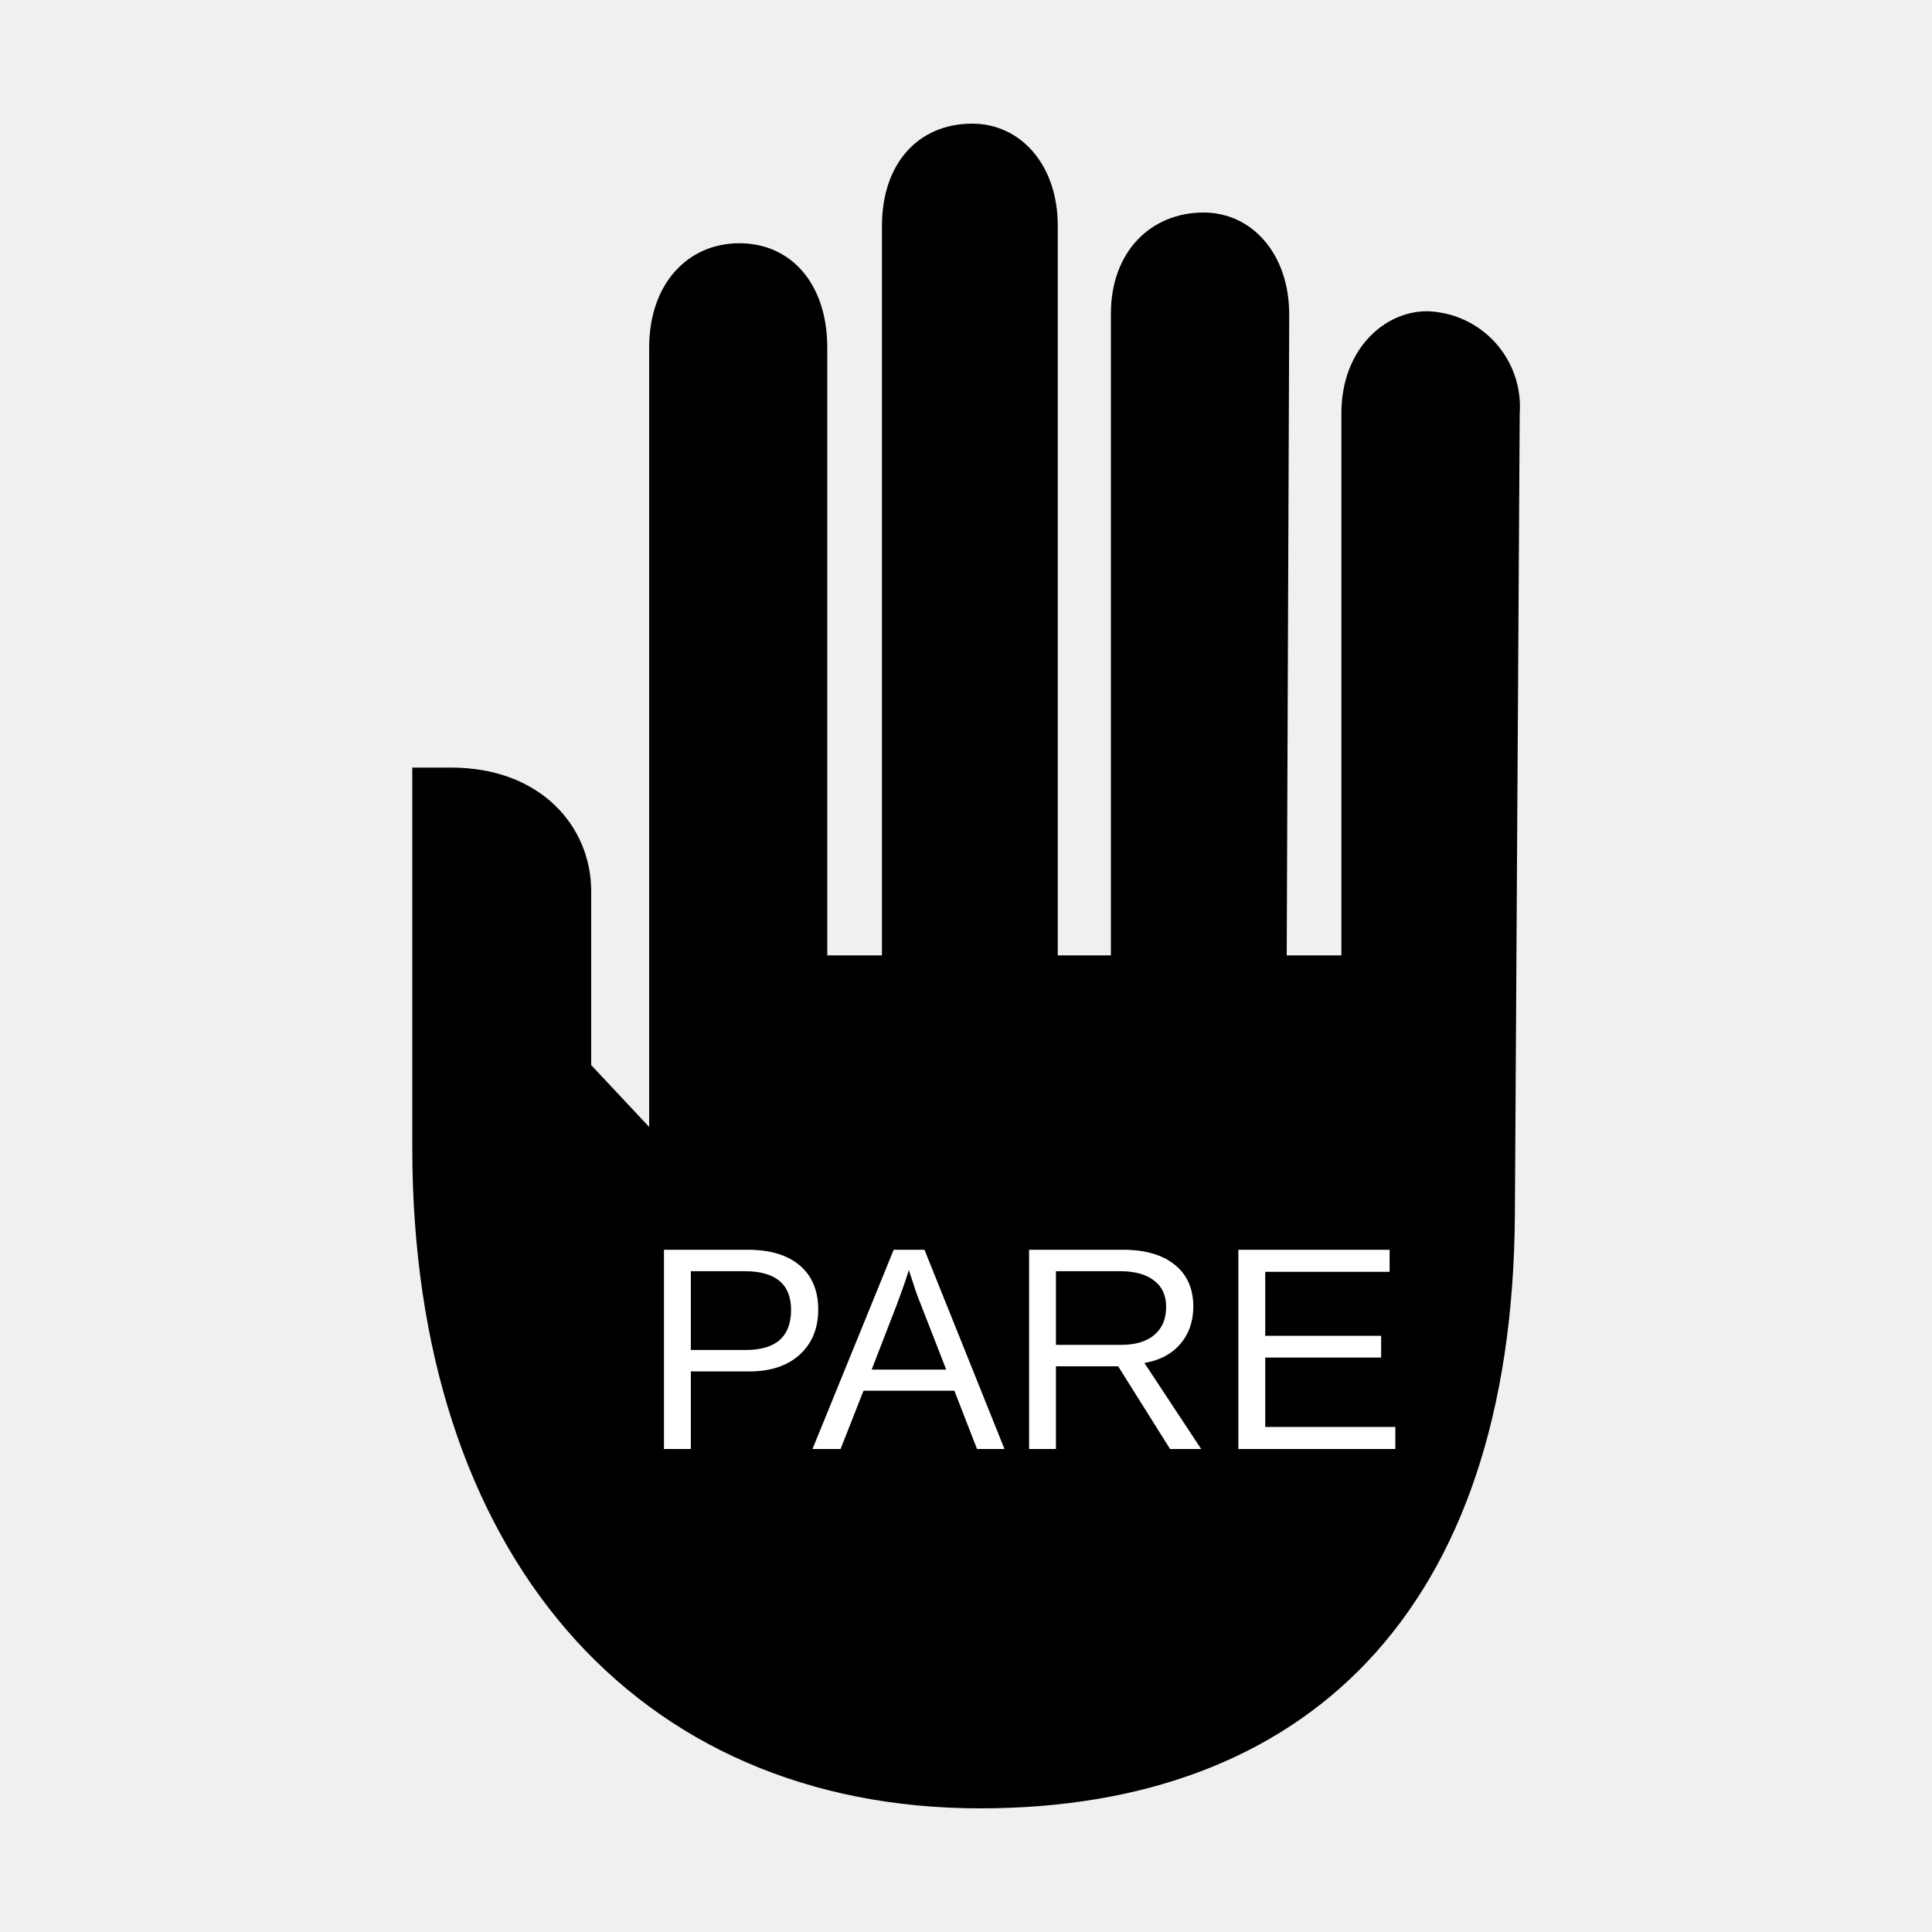
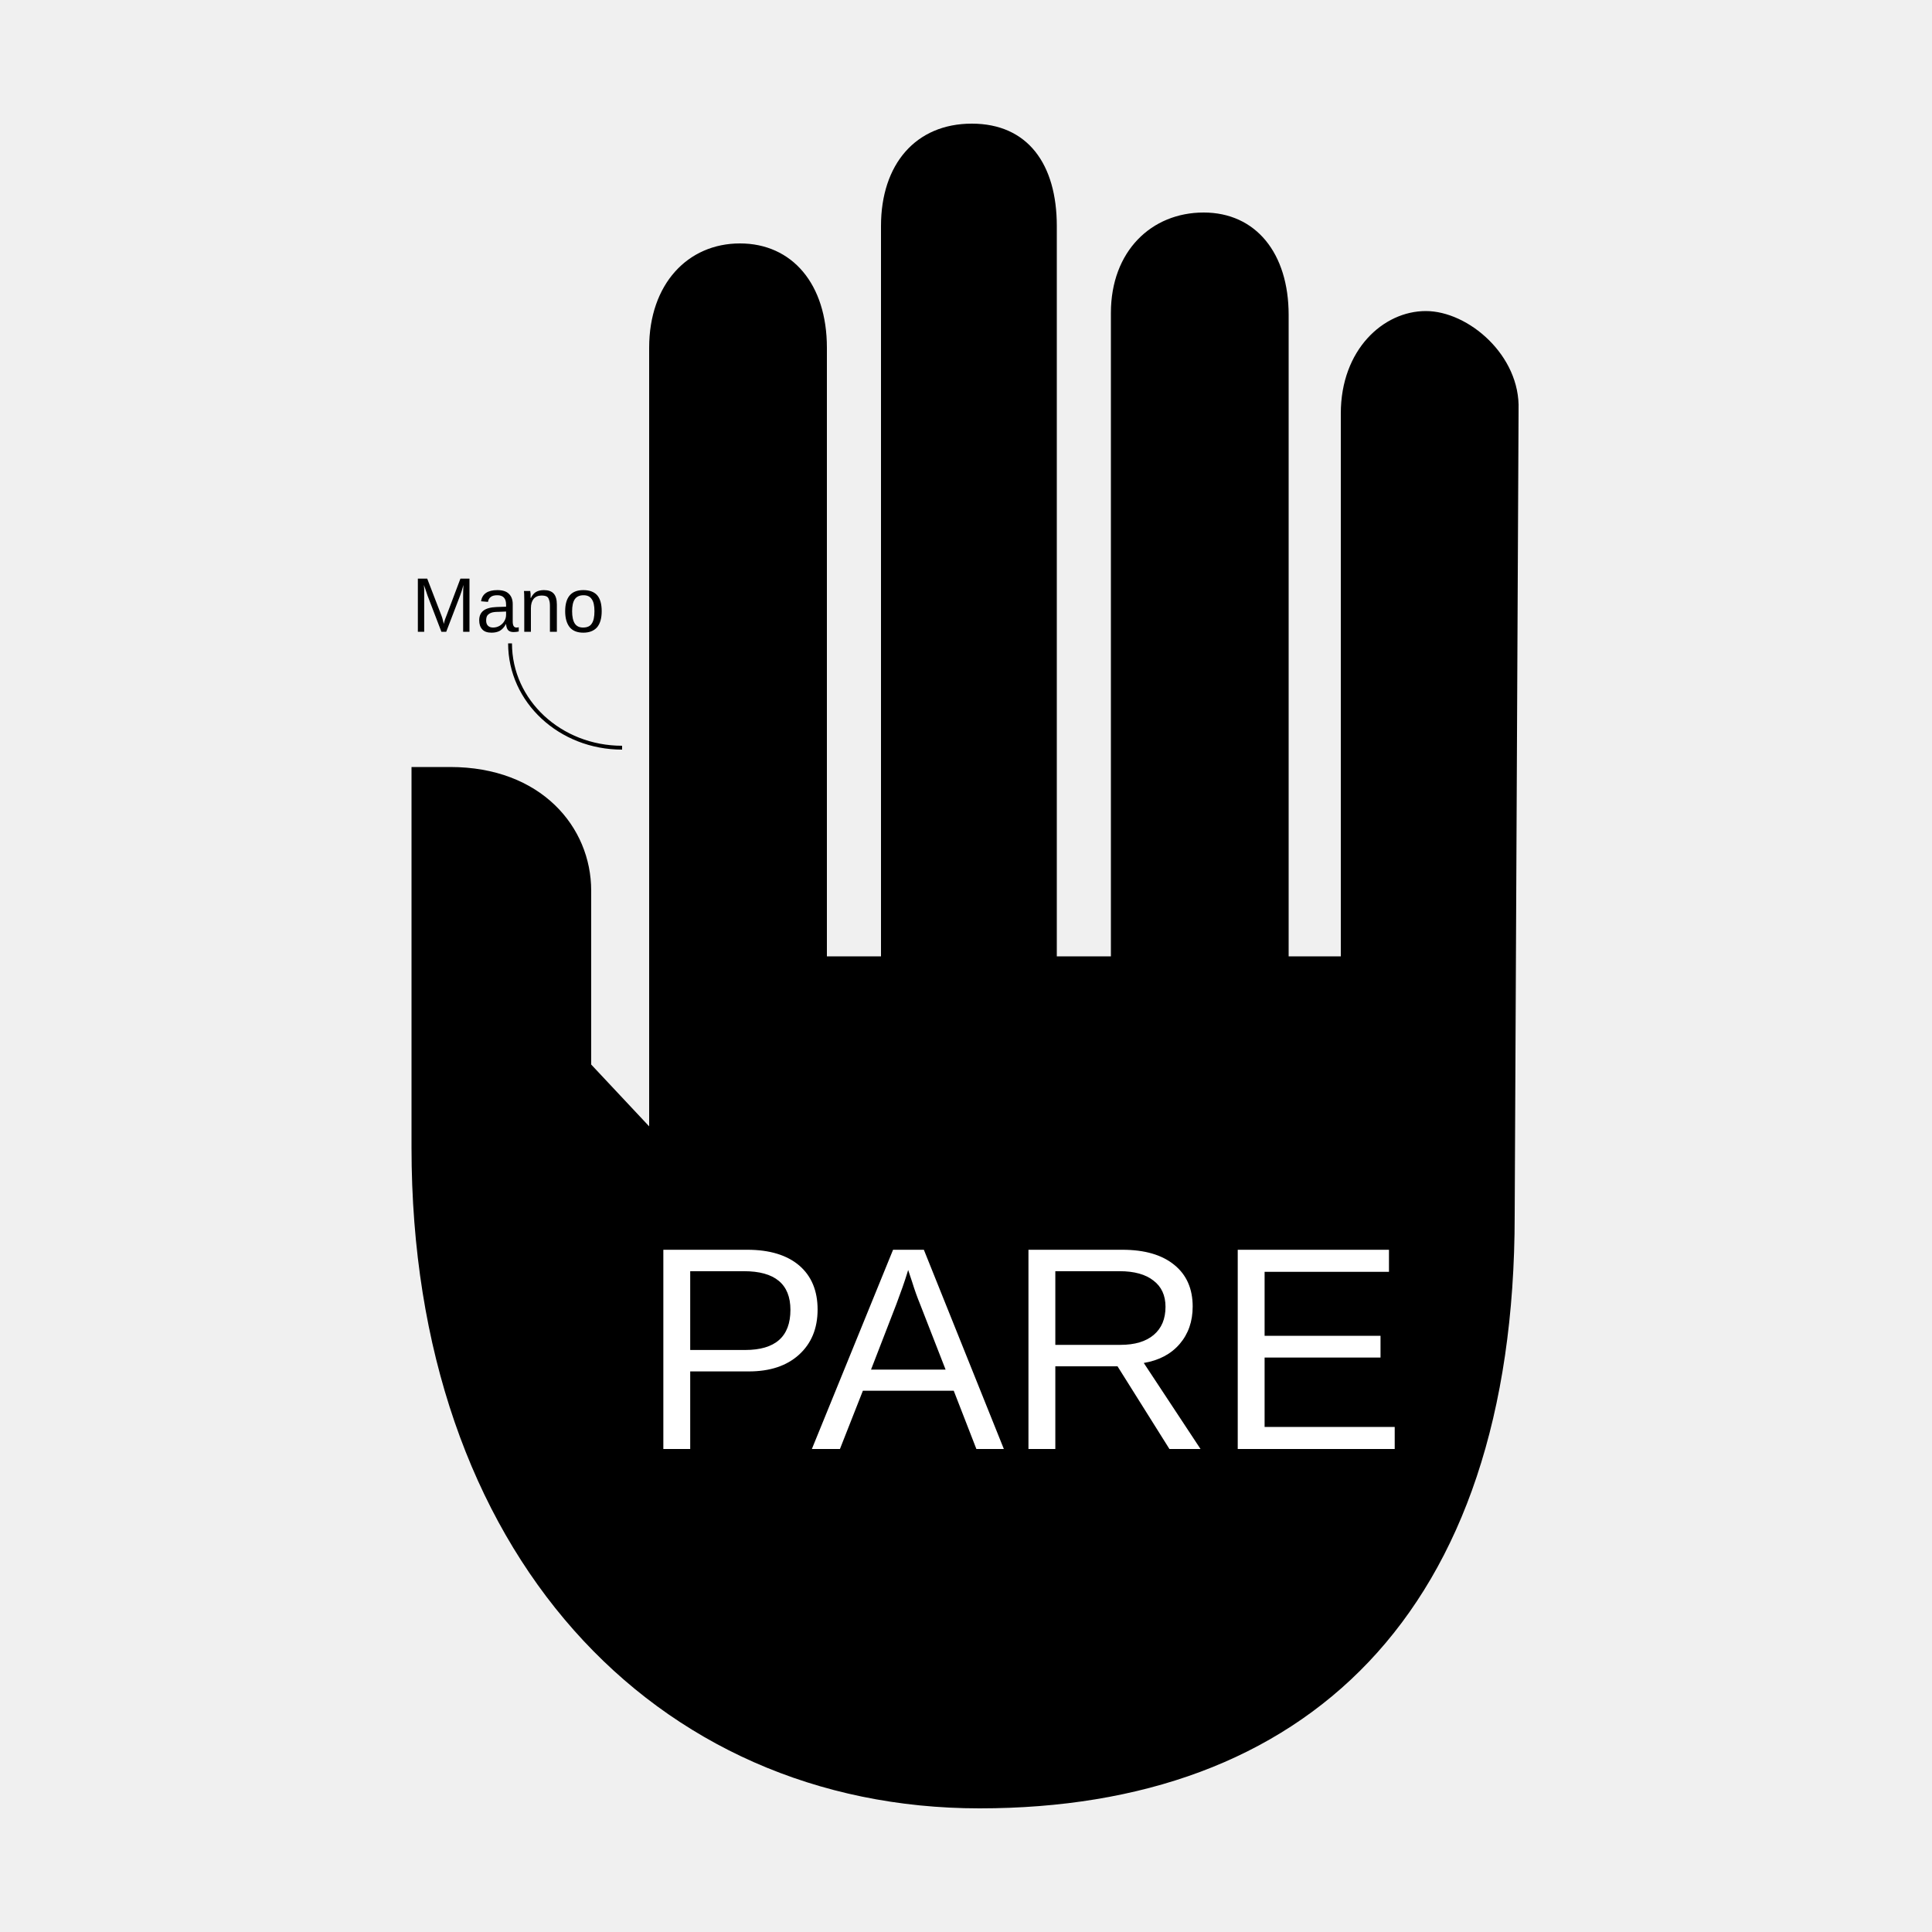
- <svg xmlns="http://www.w3.org/2000/svg" viewBox="0 0 100 100">
-   <style>
-     text{font-family:Helvitica, Arial, sans-serif;}
- </style>
-   <path d="M21.34,59.41V39.73h2c4.67,0,7.26,3.07,7.26,6.4v9l3,3.2V18c0-3.32,2-5.41,4.67-5.41s4.55,2.09,4.55,5.41V49.45h2.83V11.69c0-3.2,1.85-5.29,4.68-5.29,2.46,0,4.42,2.09,4.42,5.29V49.45H57.5V16.24C57.5,13,59.59,11,62.3,11c2.46,0,4.43,2.09,4.43,5.29L66.6,49.45h2.83V21.4c0-3.32,2.22-5.29,4.43-5.29a4.94,4.94,0,0,1,4.8,5.29l-.25,41.45C78.29,83.52,67.47,93.6,50.74,93.6,32.9,93.6,21.34,80.44,21.34,59.41Z" />
-   <text text-anchor="middle" x="53" y="75" fill="white" font-size="15">PARE</text>
+ <svg xmlns="http://www.w3.org/2000/svg" version="1.1" viewBox="0 0 100 100">
+   <defs>
+     <style>
+       .cls-1 {
+         fill: #fff;
+         font-size: 15px;
+       }
+ 
+       .cls-1, .cls-2, .cls-3 {
+         isolation: isolate;
+       }
+ 
+       .cls-1, .cls-3 {
+         font-family: ArialMT, Arial;
+       }
+ 
+       .cls-4 {
+         fill: none;
+         stroke: #000;
+         stroke-miterlimit: 10;
+         stroke-width: .2px;
+       }
+ 
+       .cls-3 {
+         font-size: 4px;
+       }
+     </style>
+   </defs>
+   <g>
+     <g id="Capa_1">
+       <g id="Capa_1-2" data-name="Capa_1">
+         <path d="M21.3,59.4v-19.7h2c4.7,0,7.3,3.1,7.3,6.4v9l3,3.2V18c0-3.3,2-5.4,4.7-5.4s4.5,2.1,4.5,5.4v31.5h2.8V11.7c0-3.2,1.8-5.3,4.7-5.3s4.4,2.1,4.4,5.3v37.8h2.8V16.2c0-3.2,2.1-5.2,4.8-5.2s4.4,2.1,4.4,5.3v33.2c0,0,2.7,0,2.7,0v-28.1c0-3.3,2.2-5.3,4.4-5.3s4.9,2.3,4.8,5.1v.2l-.2,41.5c0,20.7-10.9,30.7-27.7,30.7s-29.4-13.2-29.4-34.2Z" />
+         <g class="cls-2">
+           <text class="cls-1" transform="translate(33.1 75)">
+             <tspan x="0" y="0">PARE</tspan>
+           </text>
+         </g>
+         <g class="cls-2">
+           <text class="cls-3" transform="translate(21.3 32.7)">
+             <tspan x="0" y="0">Mano</tspan>
+           </text>
+         </g>
+       </g>
+       <path class="cls-4" d="M26.4,33.3c0,3,2.6,5.4,5.8,5.4" />
+     </g>
+   </g>
</svg>
